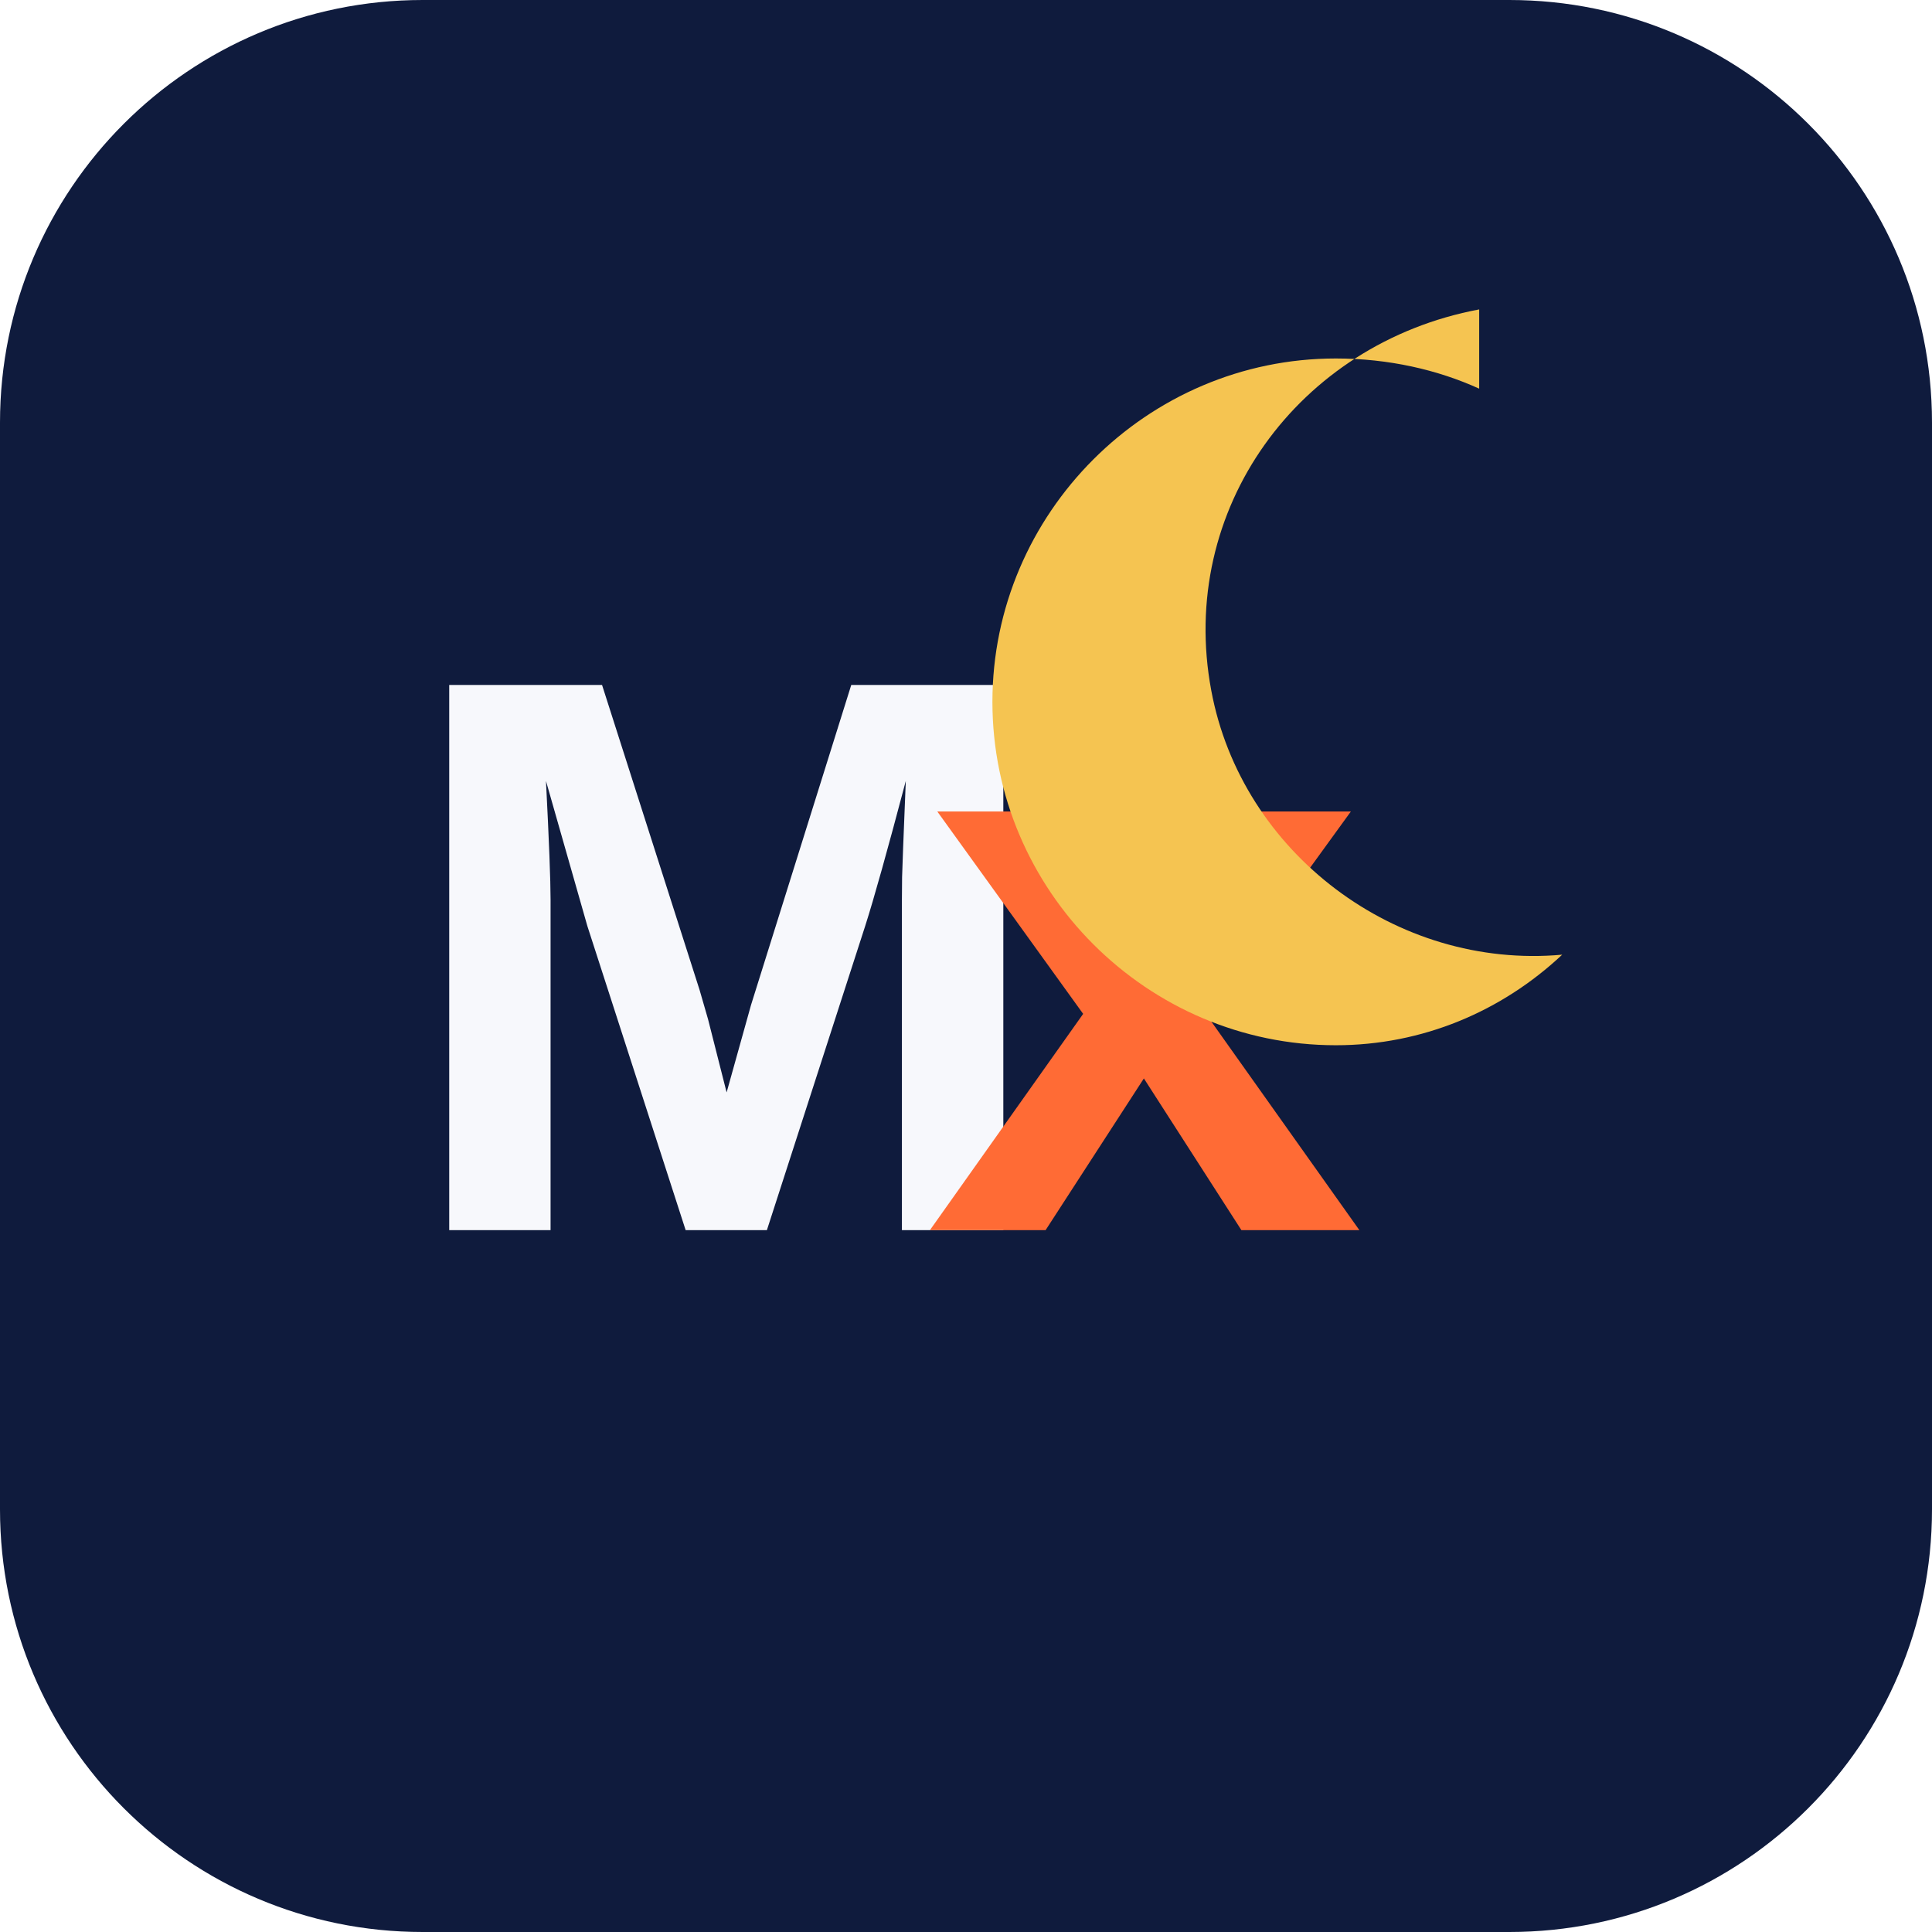
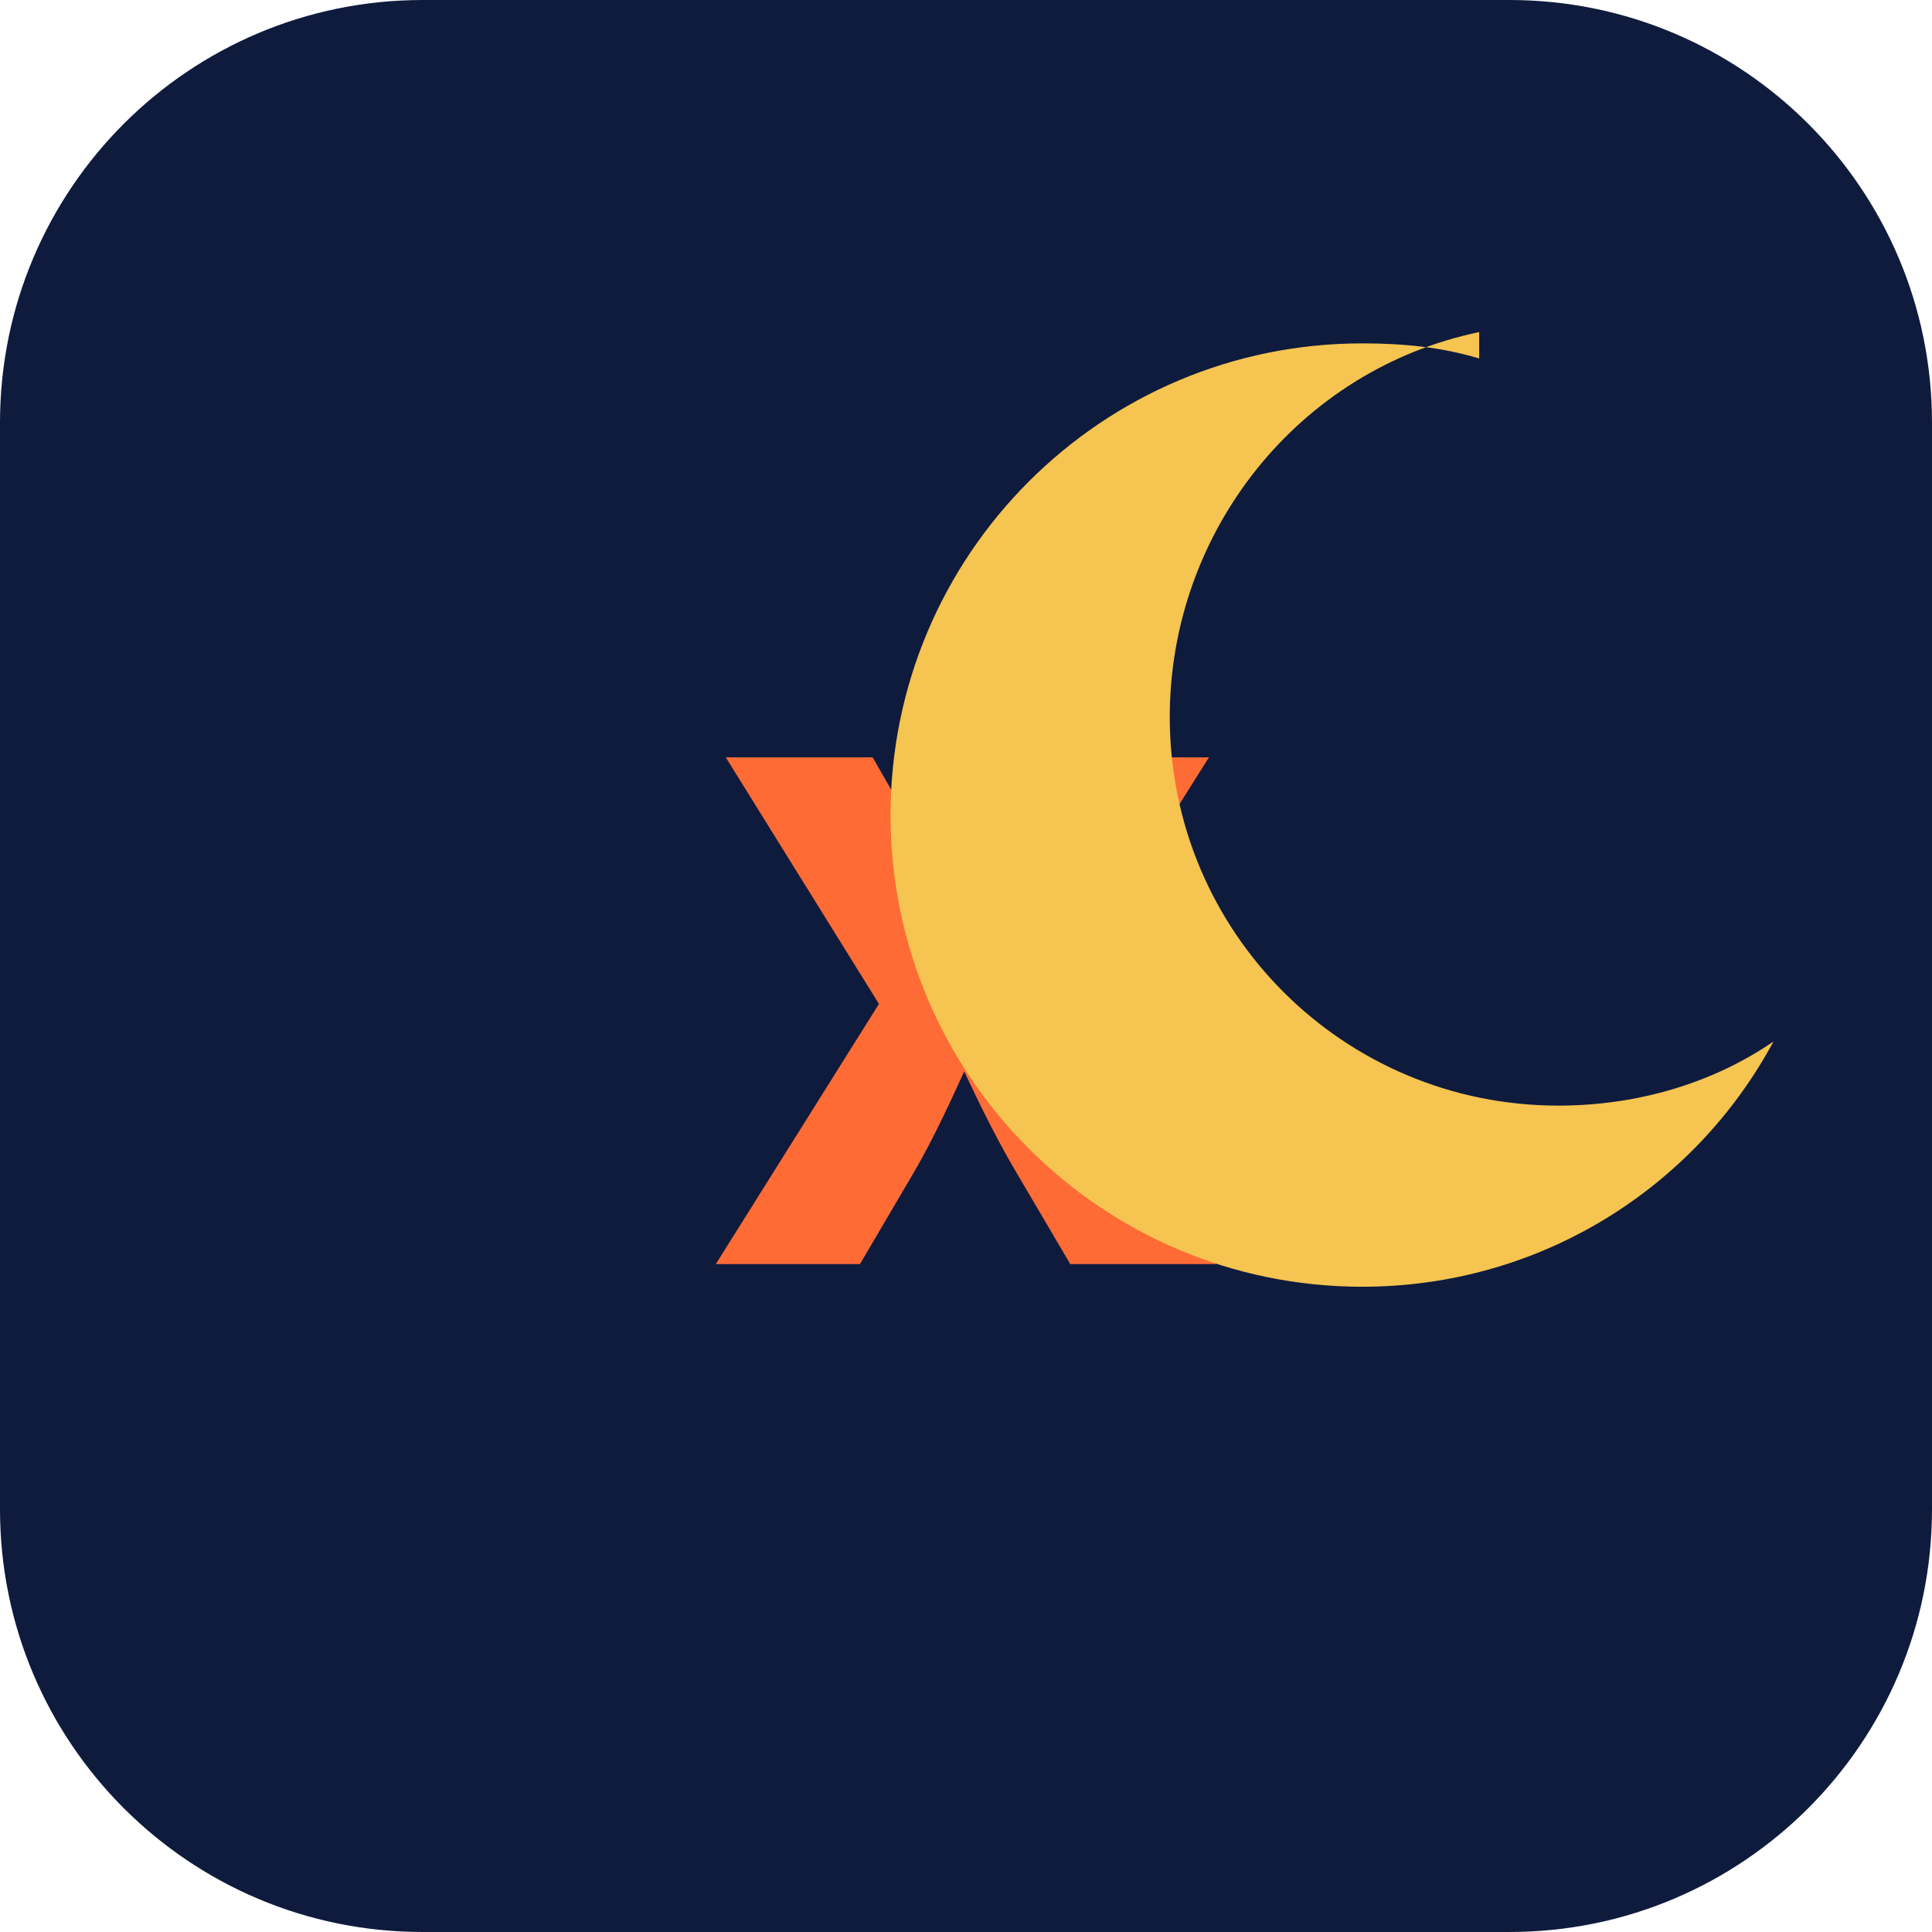
- <svg xmlns="http://www.w3.org/2000/svg" viewBox="0 0 512 512">
+ <svg xmlns="http://www.w3.org/2000/svg" viewBox="0 0 512 512" role="img" aria-label="MexAy">
  <rect width="512" height="512" rx="112" fill="#0F1B3D" />
-   <text x="105" y="326" font-family="Poppins,Arial,sans-serif" font-size="210" font-weight="700" fill="#F7F8FC">M</text>
-   <text x="245" y="326" font-family="Poppins,Arial,sans-serif" font-size="210" font-weight="700" fill="#FF6B35">x</text>
-   <path d="M392 82c-48 9-80 53-71 101 8 43 49 74 93 70-16 15-37 24-60 24-50 0-91-41-91-91s41-91 91-91c14 0 27 3 38 8z" fill="#F5C451" />
+   <circle cx="256" cy="256" r="184" fill="#0F1B3D" />
+   <text x="256" y="335" text-anchor="middle" font-family="Poppins,Inter,Arial,sans-serif" font-size="246" font-weight="700" fill="#FF6B35">x</text>
+   <path d="M392 88c-48 10-82 53-82 102 0 57 46 103 103 103 21 0 41-6 57-17-21 39-62 65-109 65-69 0-125-56-125-125S292 91 361 91c11 0 21 1 31 4z" fill="#F5C451" />
</svg>
